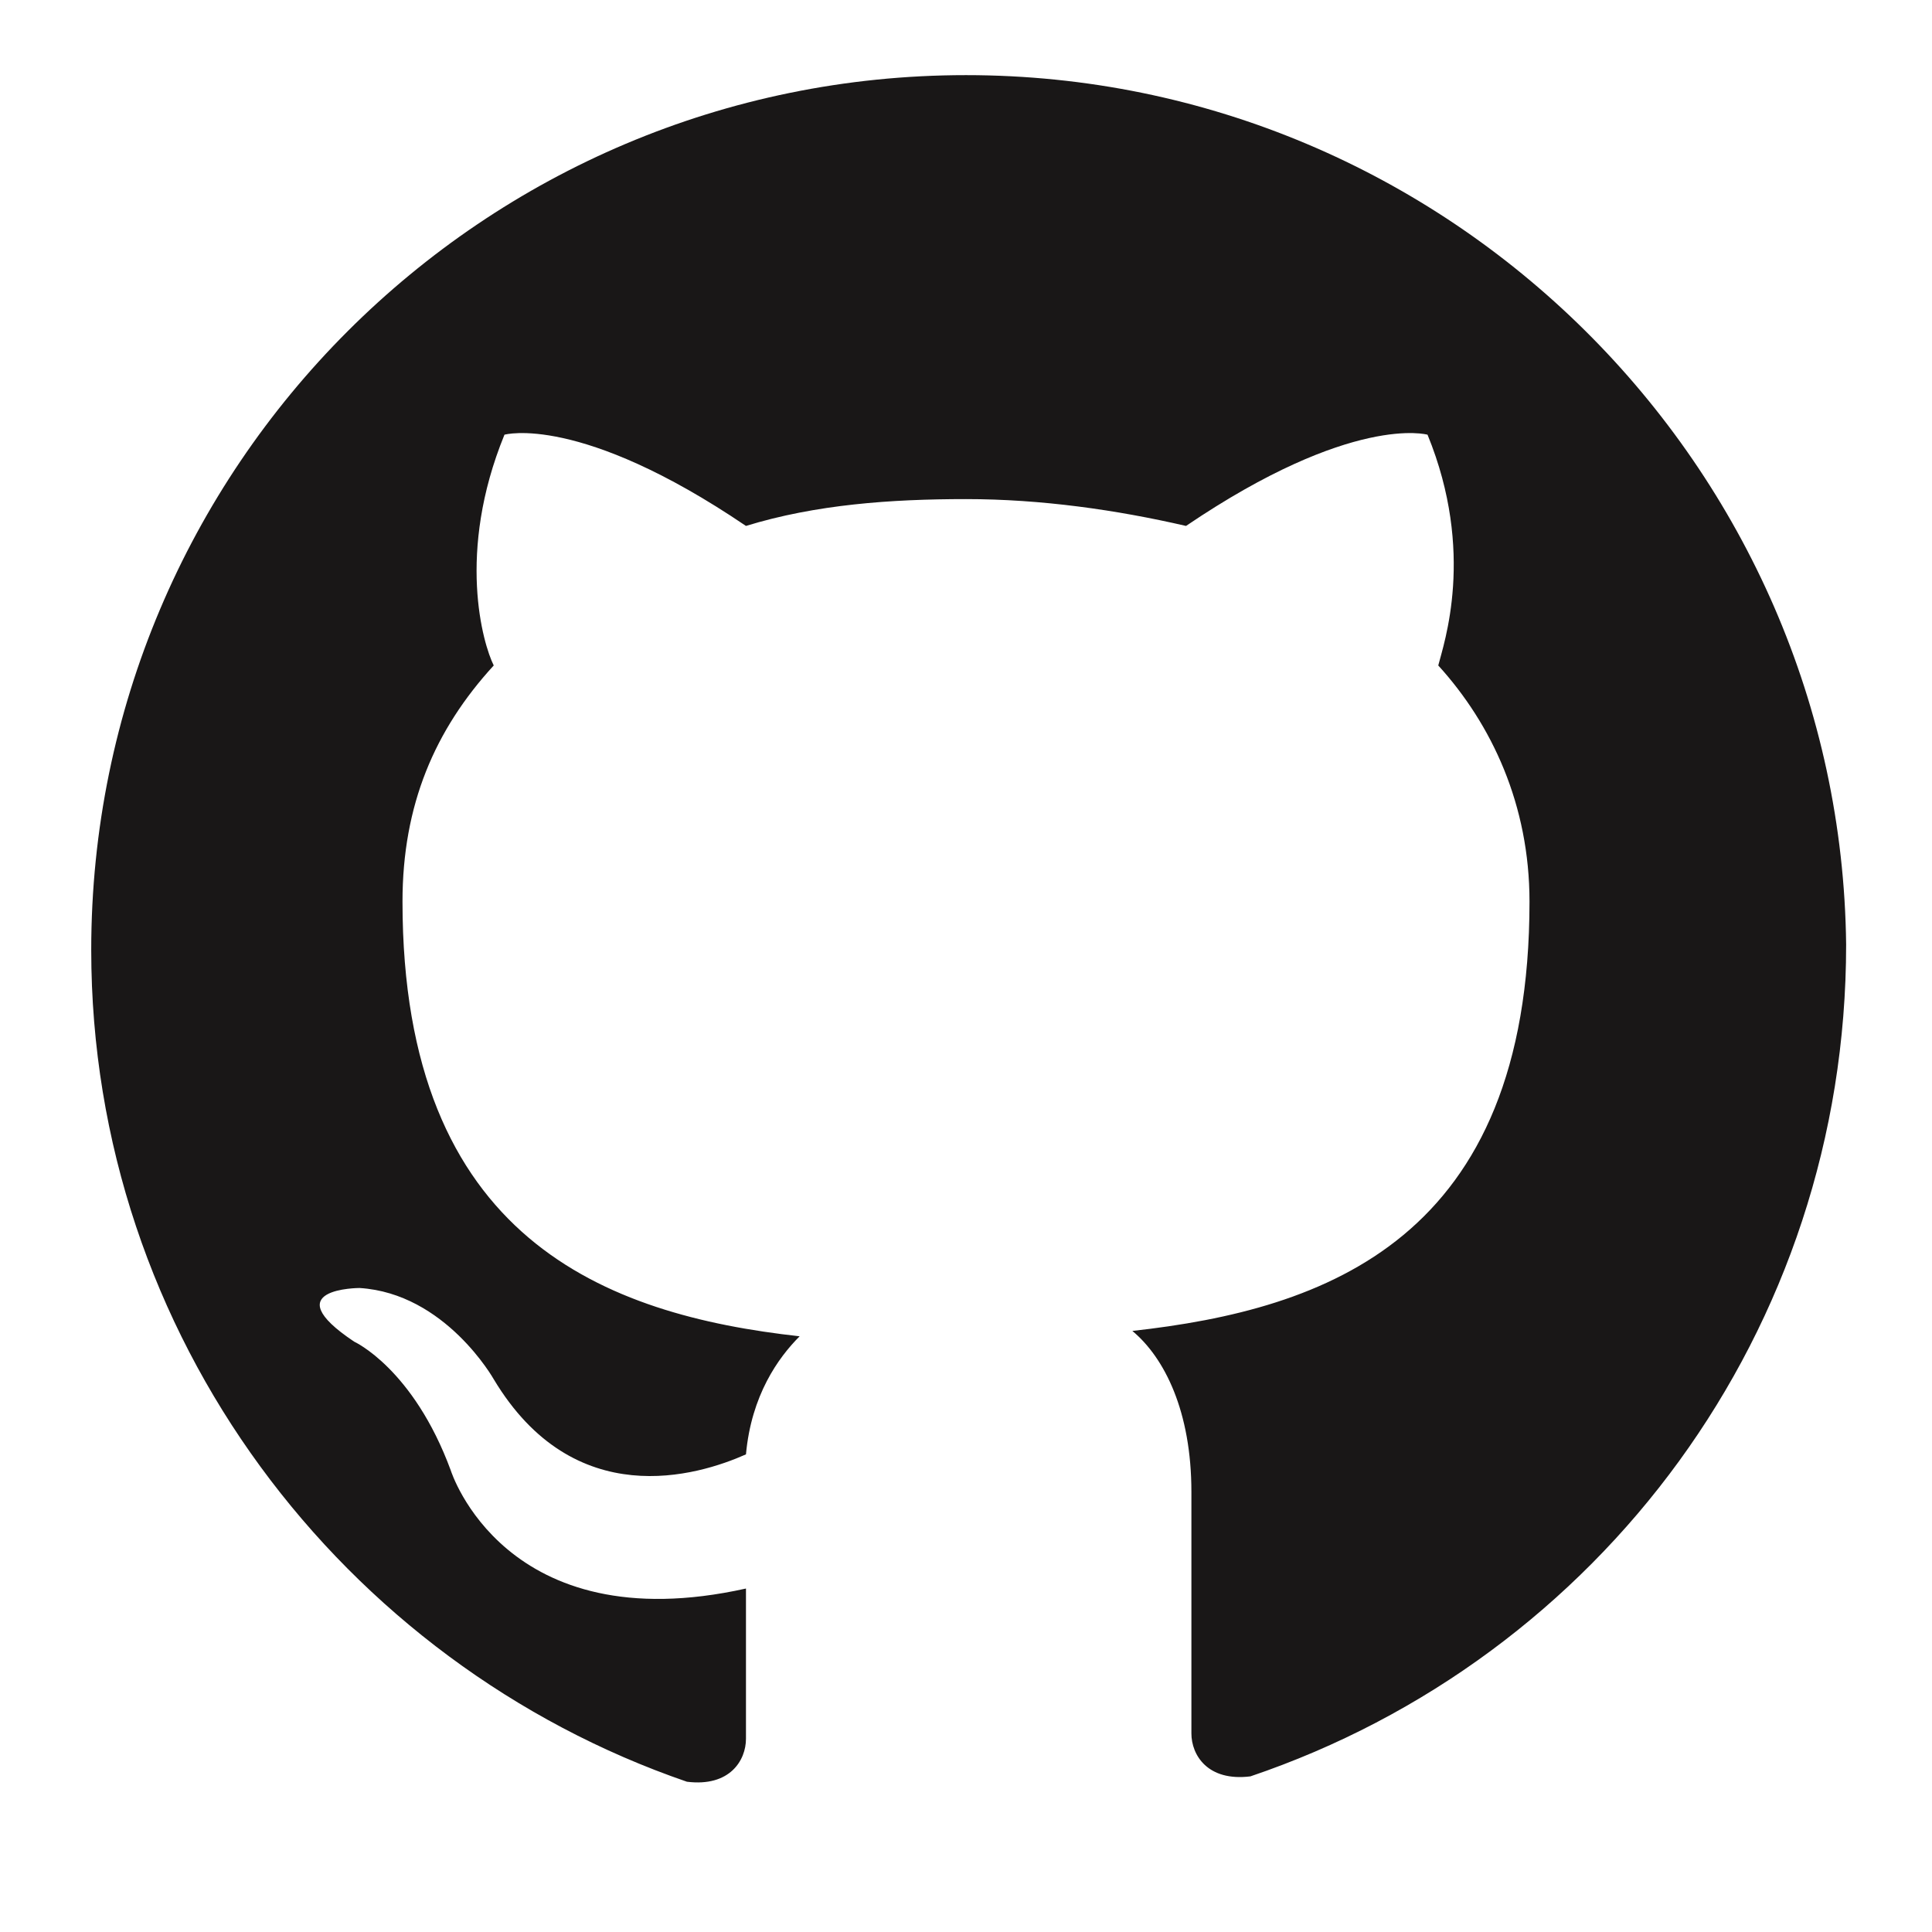
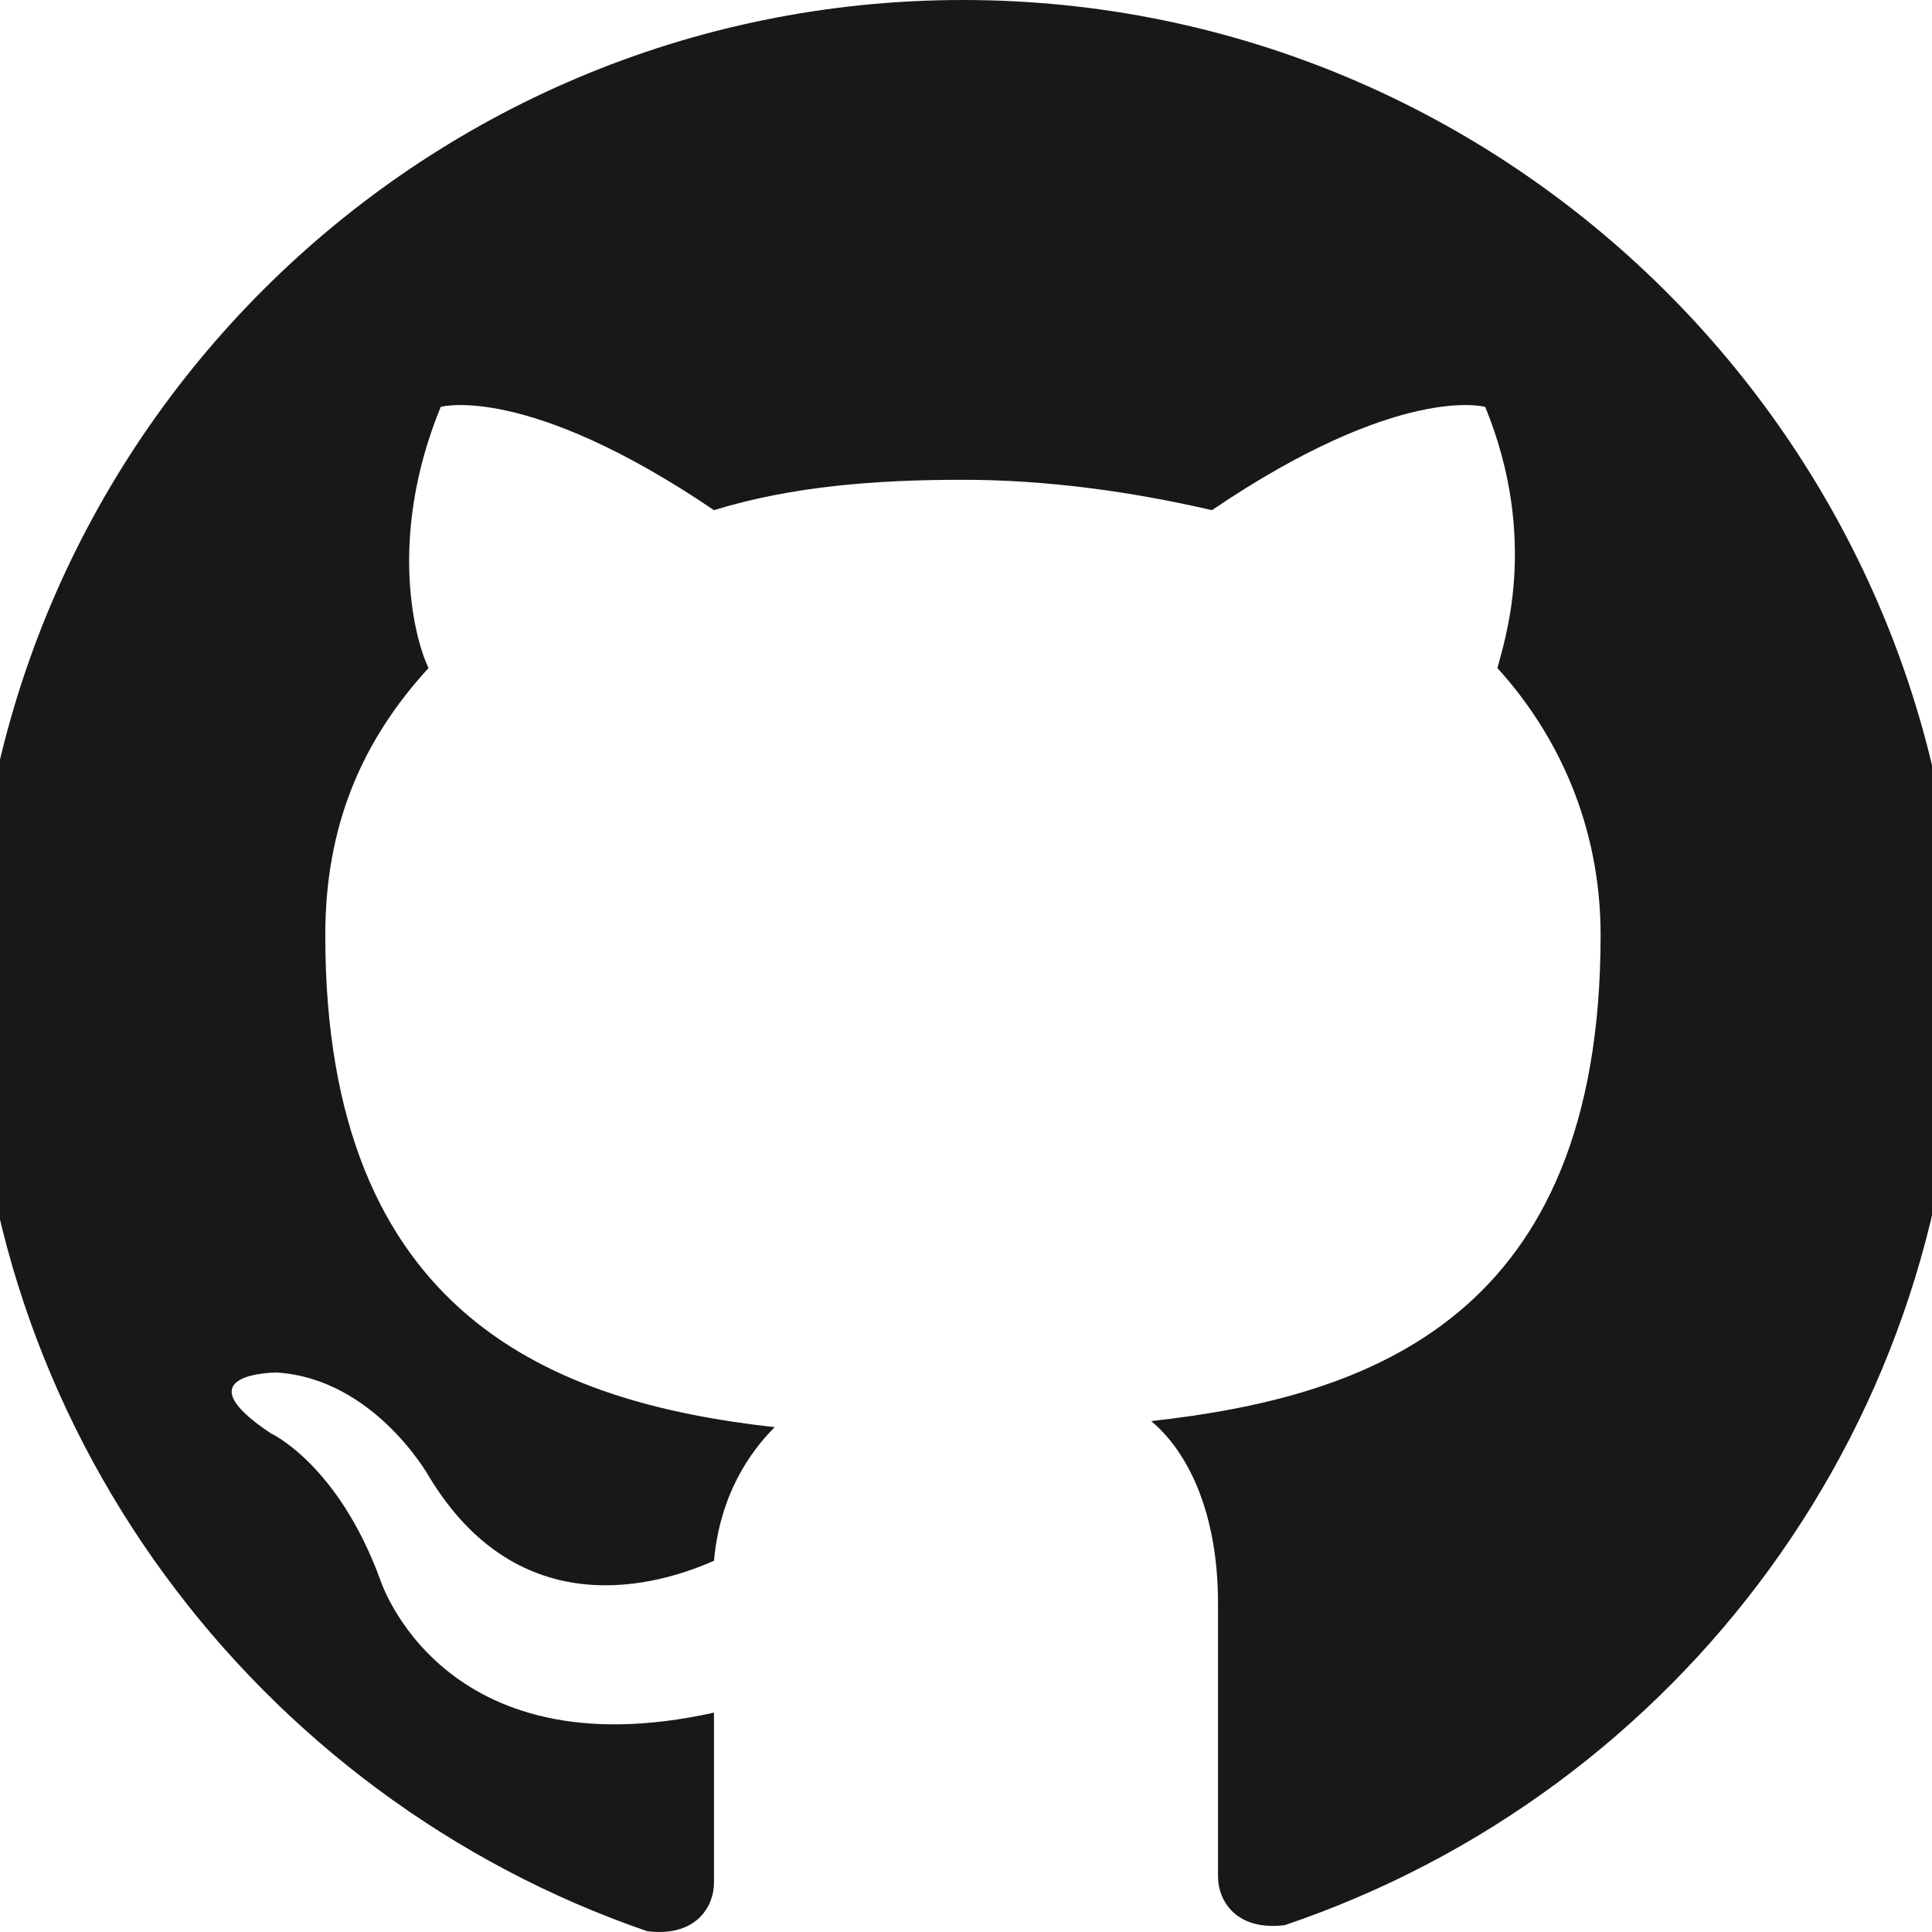
- <svg xmlns="http://www.w3.org/2000/svg" version="1.1" id="Layer_1" x="0px" y="0px" viewBox="0 0 36 36" enable-background="new 0 0 36 36" xml:space="preserve">
-   <path fill-rule="evenodd" clip-rule="evenodd" fill="#191717" d="M18,1.4C9,1.4,1.7,8.7,1.7,17.7c0,7.2,4.7,13.3,11.1,15.5  c0.8,0.1,1.1-0.4,1.1-0.8c0-0.4,0-1.4,0-2.8c-4.5,1-5.5-2.2-5.5-2.2c-0.7-1.9-1.8-2.4-1.8-2.4c-1.5-1,0.1-1,0.1-1  c1.6,0.1,2.5,1.7,2.5,1.7c1.5,2.5,3.8,1.8,4.7,1.4c0.1-1.1,0.6-1.8,1-2.2c-3.6-0.4-7.4-1.8-7.4-8.1c0-1.8,0.6-3.2,1.7-4.4  c-0.2-0.4-0.7-2.1,0.2-4.3c0,0,1.4-0.4,4.5,1.7c1.3-0.4,2.7-0.5,4.1-0.5c1.4,0,2.8,0.2,4.1,0.5c3.1-2.1,4.5-1.7,4.5-1.7  c0.9,2.2,0.3,3.9,0.2,4.3c1,1.1,1.7,2.6,1.7,4.4c0,6.3-3.8,7.6-7.4,8c0.6,0.5,1.1,1.5,1.1,3c0,2.2,0,3.9,0,4.5  c0,0.4,0.3,0.9,1.1,0.8c6.5-2.2,11.1-8.3,11.1-15.5C34.3,8.7,27,1.4,18,1.4z" />
+ <svg xmlns="http://www.w3.org/2000/svg" width="36" height="36" viewBox="0 0 36 36" fill="none">
+   <path fill-rule="evenodd" clip-rule="evenodd" d="M17.943 0C7.759 0 -0.502 8.261 -0.502 18.445C-0.502 26.593 4.817 33.496 12.059 35.985C12.964 36.099 13.304 35.533 13.304 35.08C13.304 34.627 13.304 33.496 13.304 31.912C8.212 33.043 7.08 29.422 7.08 29.422C6.288 27.272 5.043 26.706 5.043 26.706C3.346 25.575 5.156 25.575 5.156 25.575C6.967 25.688 7.985 27.498 7.985 27.498C9.683 30.327 12.285 29.535 13.304 29.082C13.417 27.838 13.983 27.046 14.435 26.593C10.362 26.14 6.061 24.556 6.061 17.427C6.061 15.39 6.74 13.806 7.985 12.448C7.759 11.995 7.193 10.071 8.212 7.582C8.212 7.582 9.796 7.129 13.304 9.506C14.775 9.053 16.359 8.94 17.943 8.94C19.528 8.94 21.112 9.166 22.583 9.506C26.091 7.129 27.675 7.582 27.675 7.582C28.694 10.071 28.015 11.995 27.902 12.448C29.033 13.693 29.825 15.39 29.825 17.427C29.825 24.556 25.525 26.027 21.451 26.48C22.13 27.046 22.696 28.177 22.696 29.875C22.696 32.364 22.696 34.288 22.696 34.967C22.696 35.42 23.036 35.985 23.941 35.872C31.297 33.383 36.502 26.48 36.502 18.332C36.389 8.261 28.128 0 17.943 0Z" fill="#191717" />
</svg>
